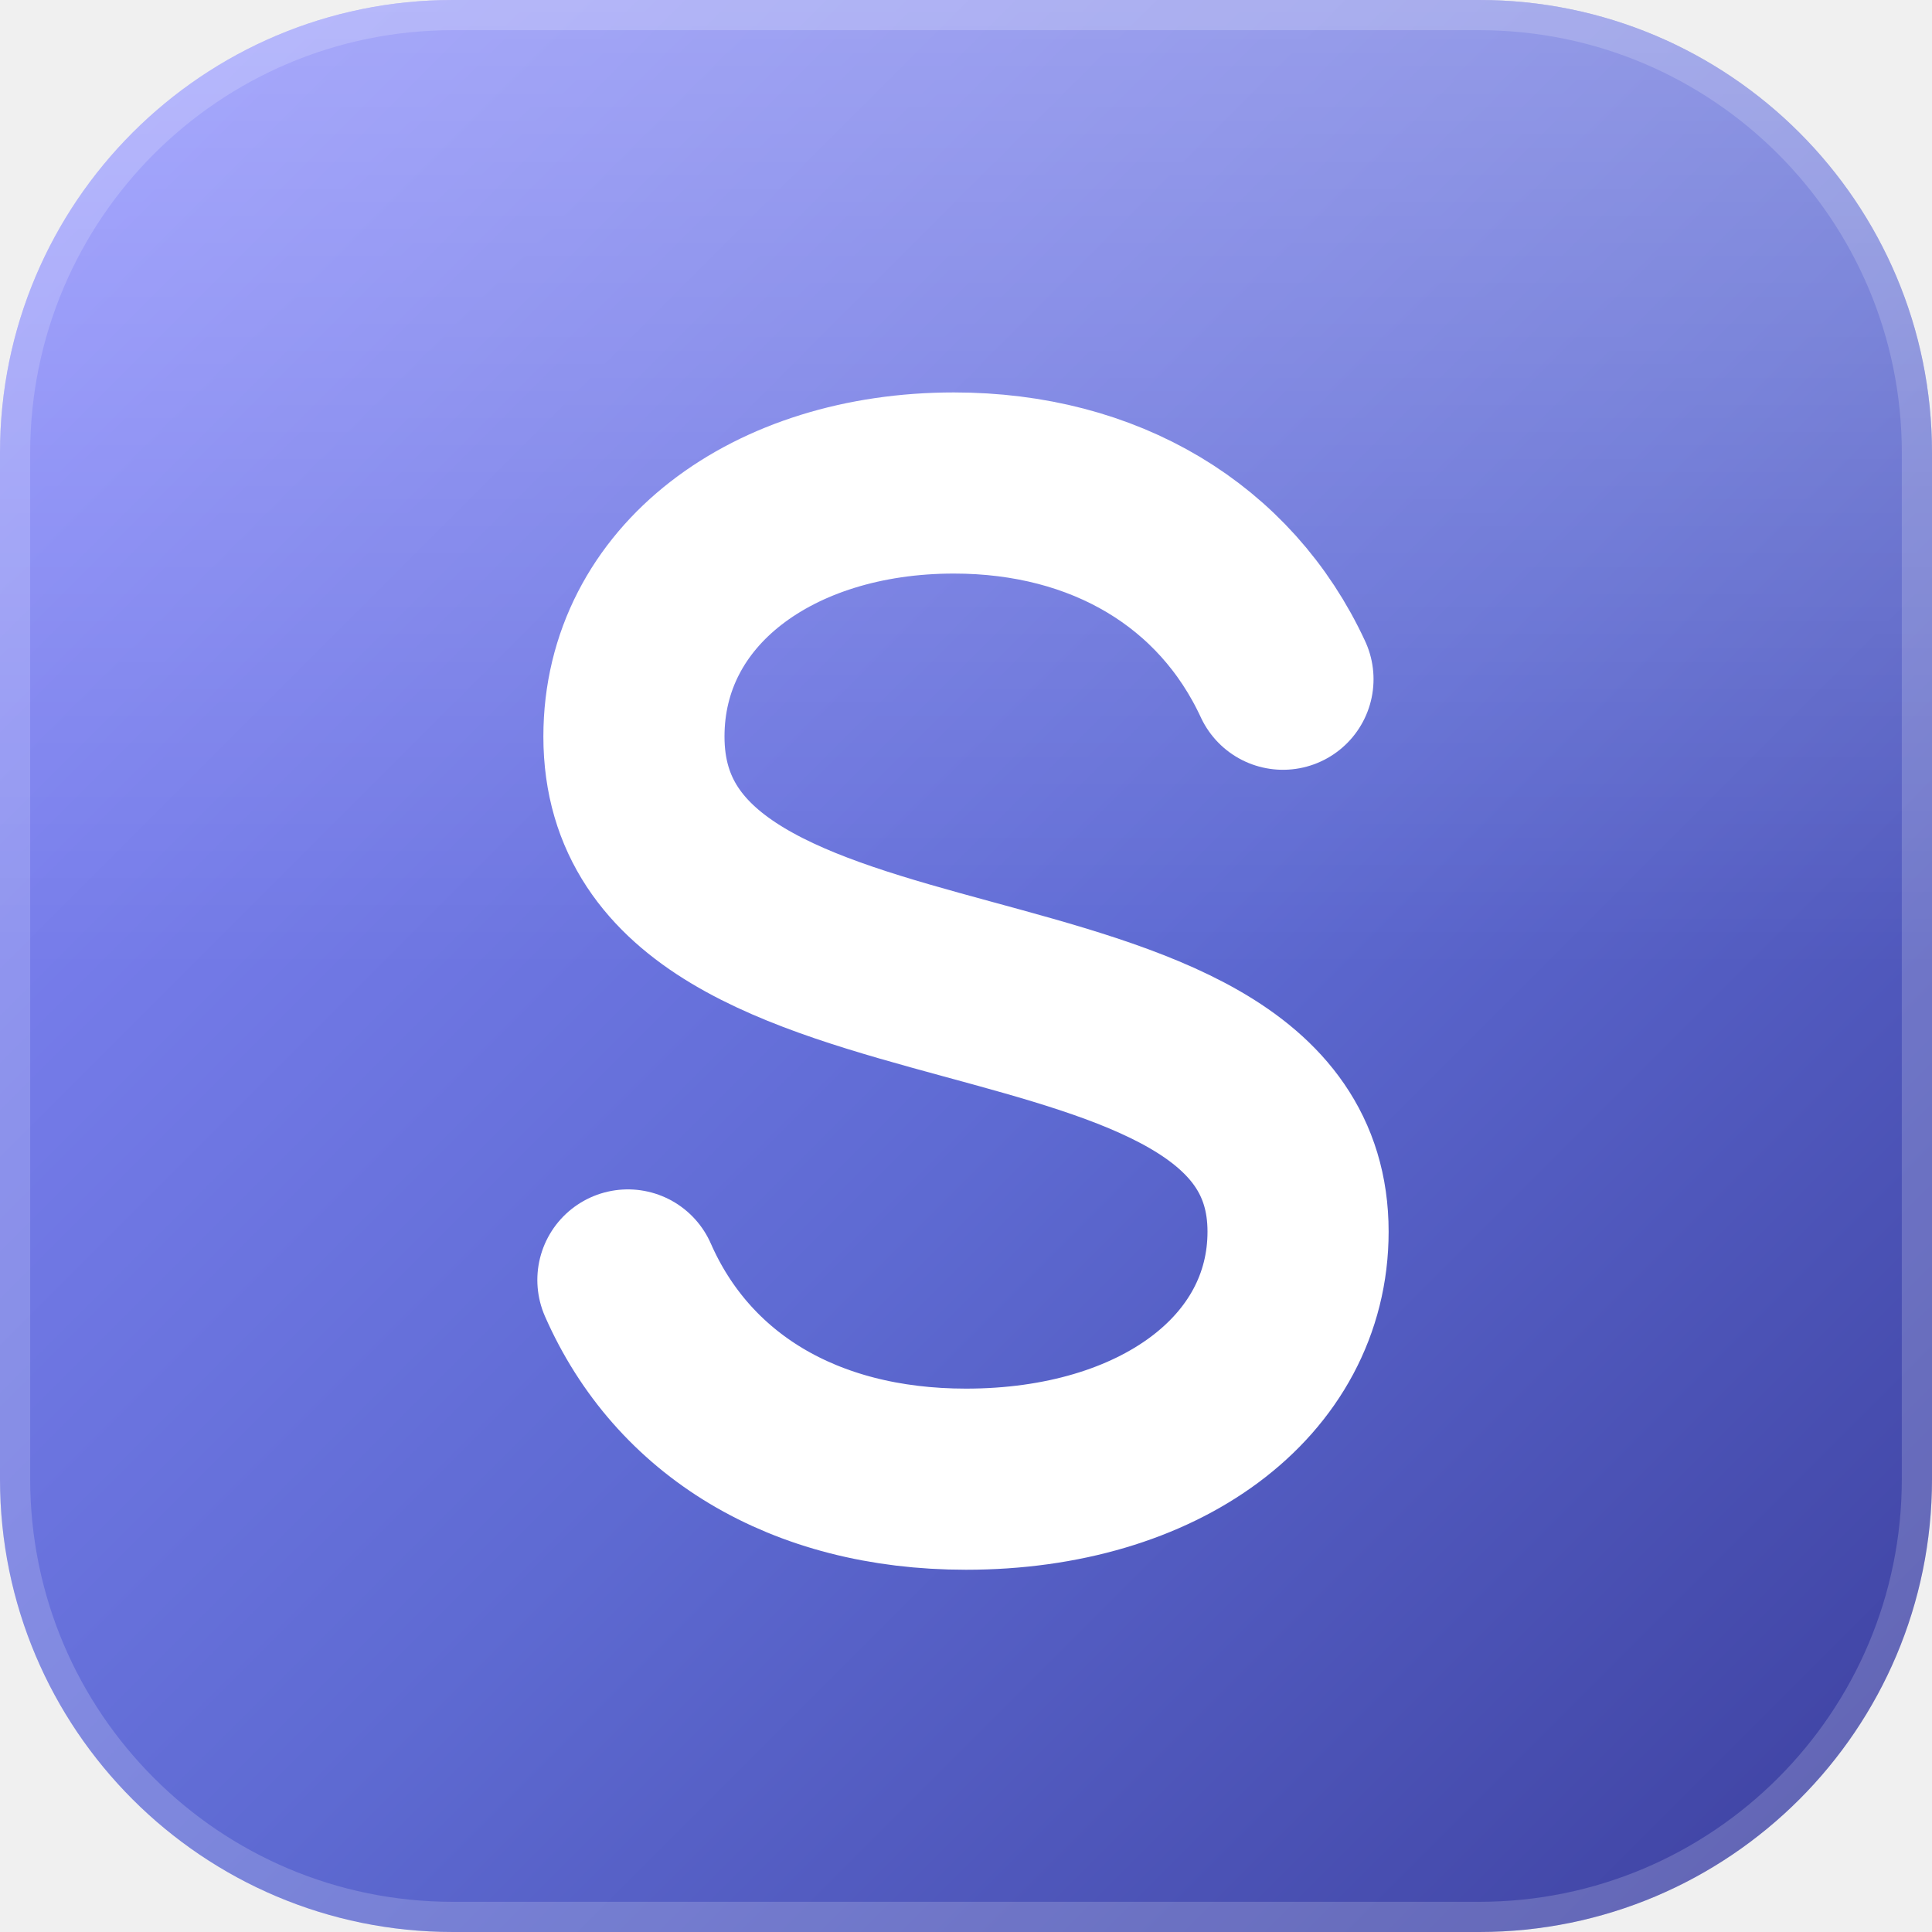
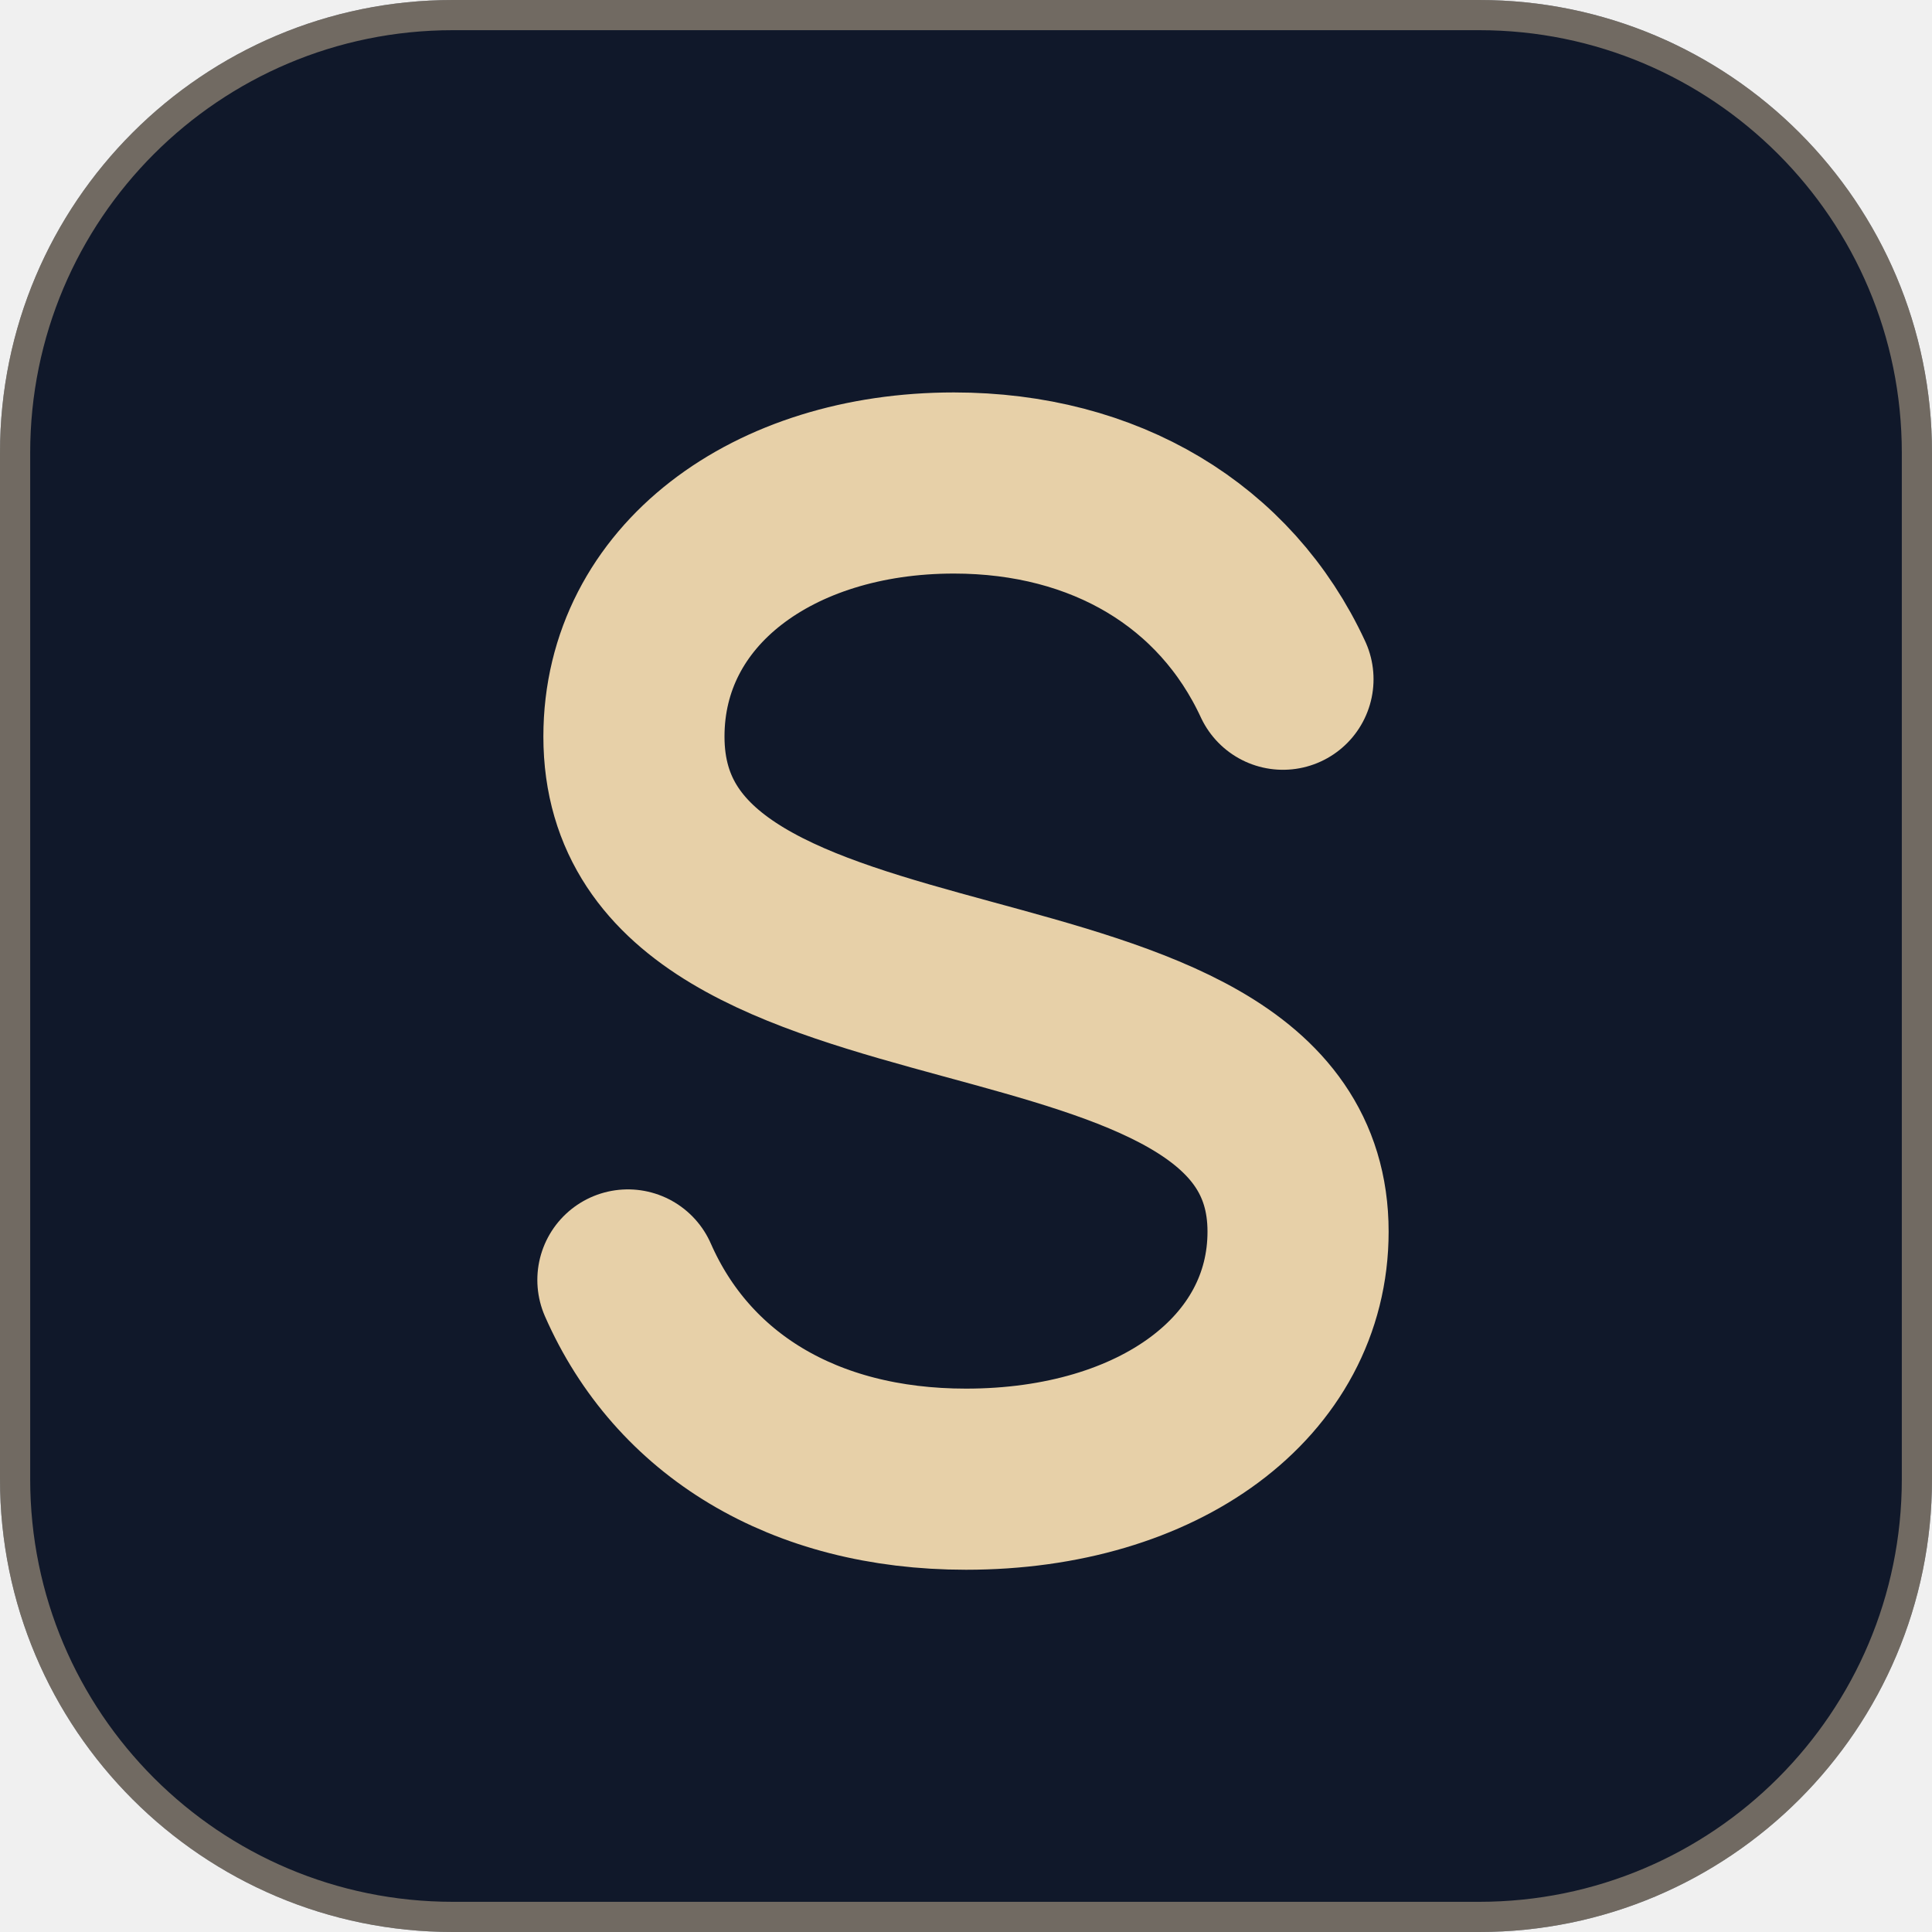
<svg xmlns="http://www.w3.org/2000/svg" viewBox="0 0 64 64" role="img" aria-label="Sasuni">
-   <defs>
-     <linearGradient id="bg" x1="0" y1="0" x2="64" y2="64" gradientUnits="userSpaceOnUse">
-       <stop offset="0" stop-color="#8b8cff" />
-       <stop offset="0.55" stop-color="#5e6ad2" />
-       <stop offset="1" stop-color="#3c3f9e" />
-     </linearGradient>
-     <linearGradient id="shine" x1="32" y1="0" x2="32" y2="32" gradientUnits="userSpaceOnUse">
-       <stop offset="0" stop-color="#fff" stop-opacity="0.28" />
-       <stop offset="1" stop-color="#fff" stop-opacity="0" />
-     </linearGradient>
-   </defs>
-   <rect width="64" height="64" rx="15" fill="url(#bg)" />
-   <rect width="64" height="64" rx="15" fill="url(#shine)" />
-   <rect x="0.5" y="0.5" width="63" height="63" rx="14.5" fill="none" stroke="#fff" stroke-opacity="0.18" />
-   <path d="M42.5 22.5C40.6 18.4 36.6 16 31.6 16 25.6 16 21 19.4 21 24.4c0 10.6 22 6.2 22 16.4 0 4.8-4.6 8.2-11 8.2-5.4 0-9.4-2.5-11.2-6.6" fill="none" stroke="#fff" stroke-width="6" stroke-linecap="round" stroke-linejoin="round" />
+   <rect width="64" height="64" rx="15" fill="#10182a" />
+   <rect x="0.5" y="0.5" width="63" height="63" rx="14.5" fill="none" stroke="#e7d0a8" stroke-opacity="0.45" />
+   <path d="M42.5 22.5C40.6 18.4 36.6 16 31.6 16 25.6 16 21 19.4 21 24.4c0 10.6 22 6.2 22 16.4 0 4.8-4.6 8.2-11 8.2-5.4 0-9.4-2.5-11.2-6.6" fill="none" stroke="#e7d0a8" stroke-width="6" stroke-linecap="round" stroke-linejoin="round" />
</svg>
